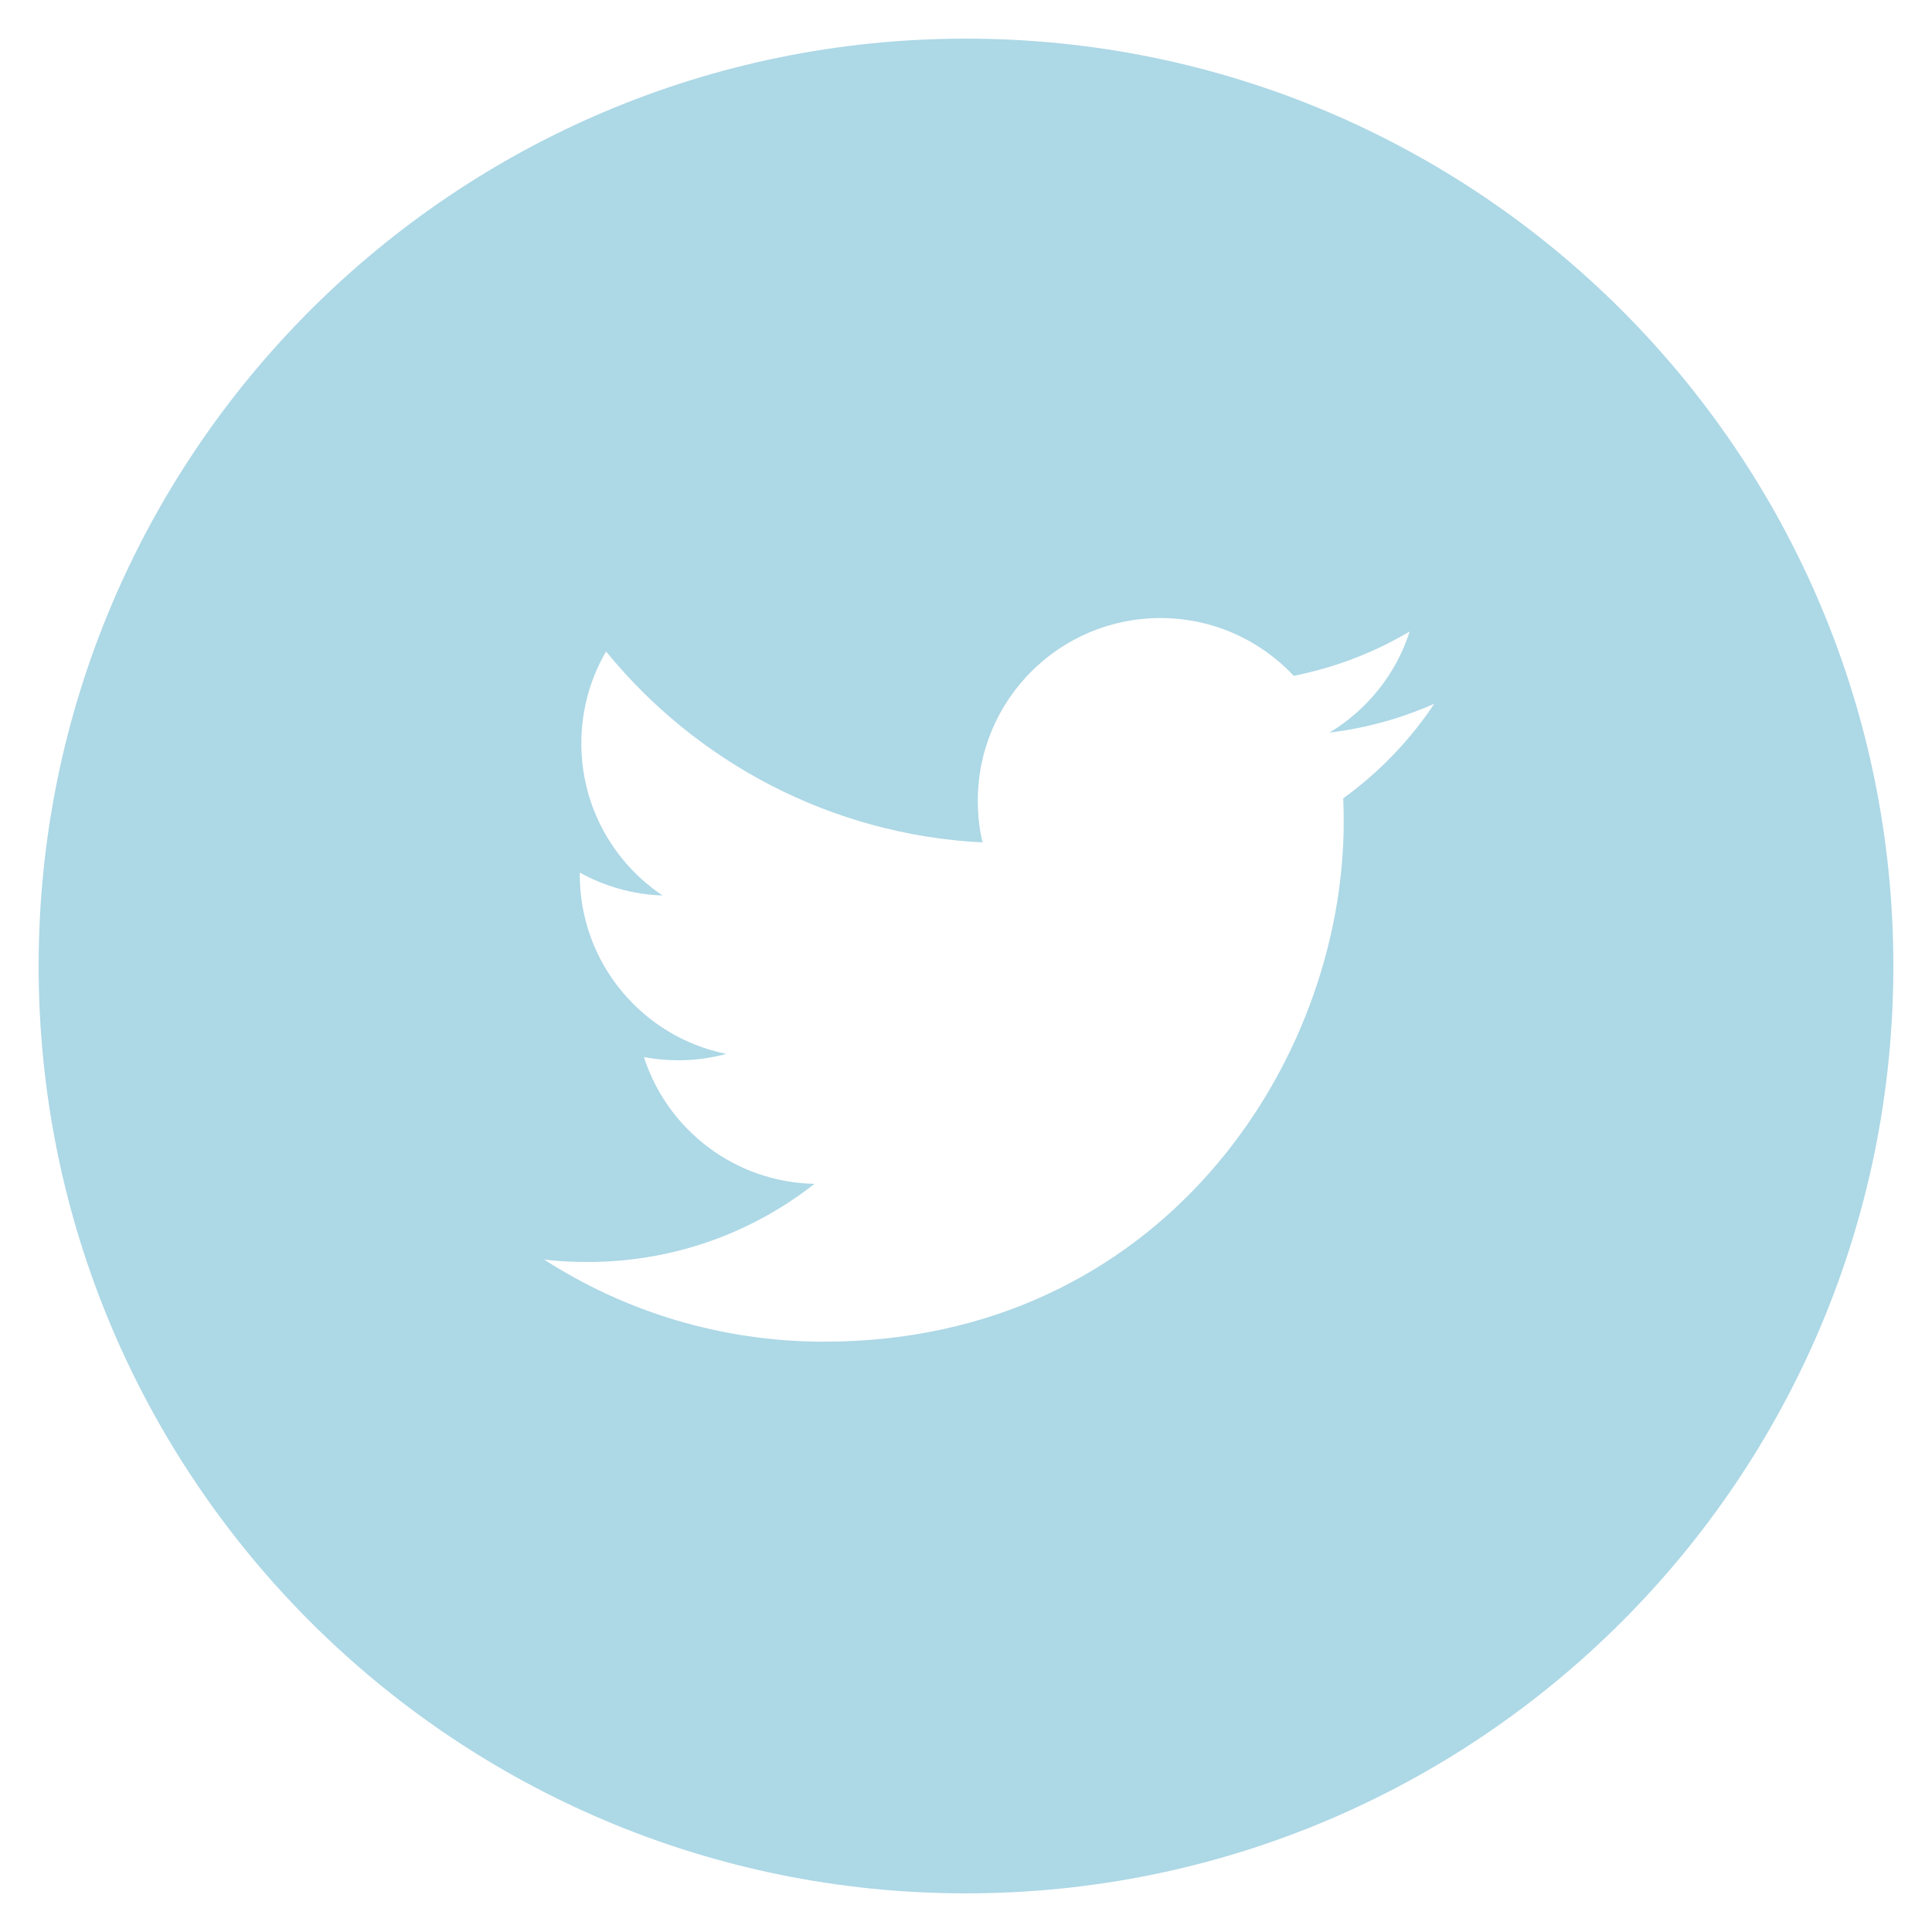
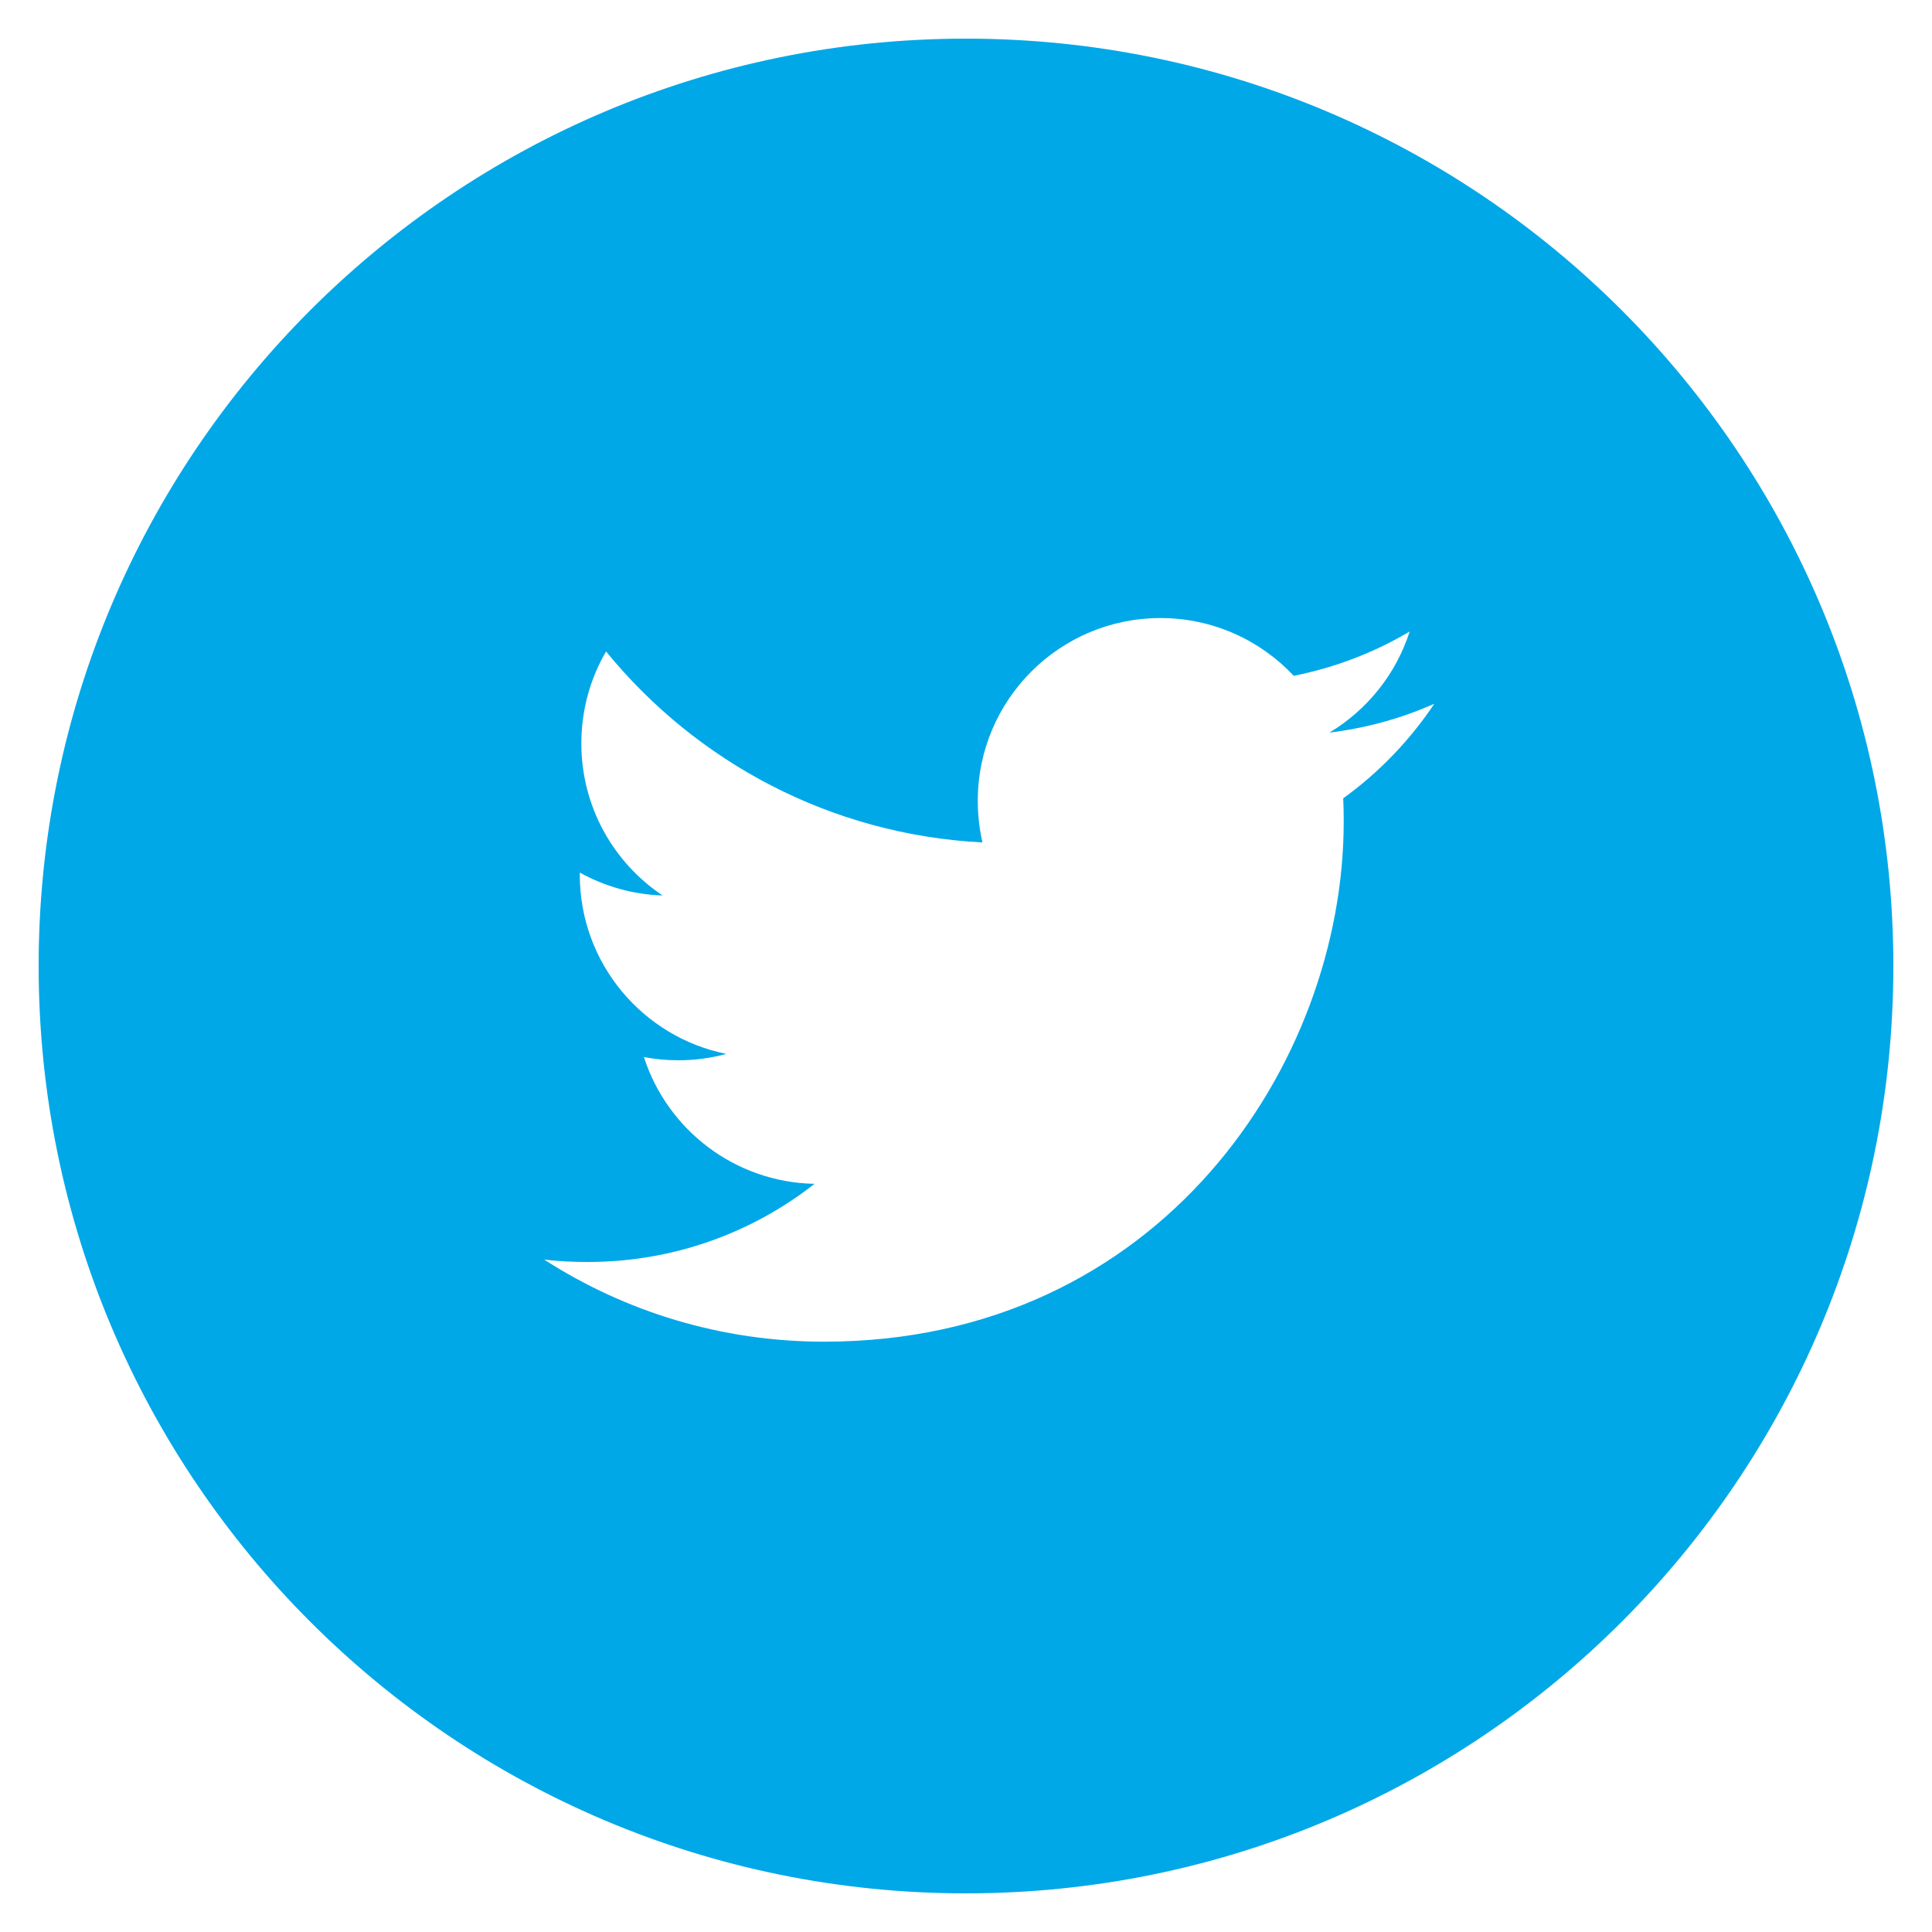
<svg xmlns="http://www.w3.org/2000/svg" version="1.1" id="Twitter_w_x2F__circle" x="0px" y="0px" viewBox="0 0 20 20" enable-background="new 0 0 20 20" xml:space="preserve">
-   <path style="fill: lightblue" d="M10,0.4c-5.302,0-9.6,4.298-9.6,9.6s4.298,9.6,9.6,9.6s9.6-4.298,9.6-9.6S15.302,0.4,10,0.4z M13.905,8.264  c0.004,0.082,0.005,0.164,0.005,0.244c0,2.5-1.901,5.381-5.379,5.381c-1.068,0-2.062-0.312-2.898-0.85  c0.147,0.018,0.298,0.025,0.451,0.025c0.886,0,1.701-0.301,2.348-0.809c-0.827-0.016-1.525-0.562-1.766-1.312  c0.115,0.021,0.233,0.033,0.355,0.033c0.172,0,0.34-0.023,0.498-0.066c-0.865-0.174-1.517-0.938-1.517-1.854V9.033  C6.257,9.174,6.549,9.26,6.859,9.27C6.351,8.93,6.018,8.352,6.018,7.695c0-0.346,0.093-0.672,0.256-0.951  c0.933,1.144,2.325,1.896,3.897,1.977c-0.033-0.139-0.049-0.283-0.049-0.432c0-1.043,0.846-1.891,1.891-1.891  c0.543,0,1.035,0.23,1.38,0.598c0.431-0.086,0.835-0.242,1.2-0.459c-0.141,0.441-0.44,0.812-0.831,1.047  c0.383-0.047,0.747-0.148,1.086-0.299C14.595,7.664,14.274,7.998,13.905,8.264z" />
+   <path style="fill: #00A8E8" d="M10,0.4c-5.302,0-9.6,4.298-9.6,9.6s4.298,9.6,9.6,9.6s9.6-4.298,9.6-9.6S15.302,0.4,10,0.4z M13.905,8.264  c0.004,0.082,0.005,0.164,0.005,0.244c0,2.5-1.901,5.381-5.379,5.381c-1.068,0-2.062-0.312-2.898-0.85  c0.147,0.018,0.298,0.025,0.451,0.025c0.886,0,1.701-0.301,2.348-0.809c-0.827-0.016-1.525-0.562-1.766-1.312  c0.115,0.021,0.233,0.033,0.355,0.033c0.172,0,0.34-0.023,0.498-0.066c-0.865-0.174-1.517-0.938-1.517-1.854V9.033  C6.257,9.174,6.549,9.26,6.859,9.27C6.351,8.93,6.018,8.352,6.018,7.695c0-0.346,0.093-0.672,0.256-0.951  c0.933,1.144,2.325,1.896,3.897,1.977c-0.033-0.139-0.049-0.283-0.049-0.432c0-1.043,0.846-1.891,1.891-1.891  c0.543,0,1.035,0.23,1.38,0.598c0.431-0.086,0.835-0.242,1.2-0.459c-0.141,0.441-0.44,0.812-0.831,1.047  c0.383-0.047,0.747-0.148,1.086-0.299C14.595,7.664,14.274,7.998,13.905,8.264z" />
</svg>
